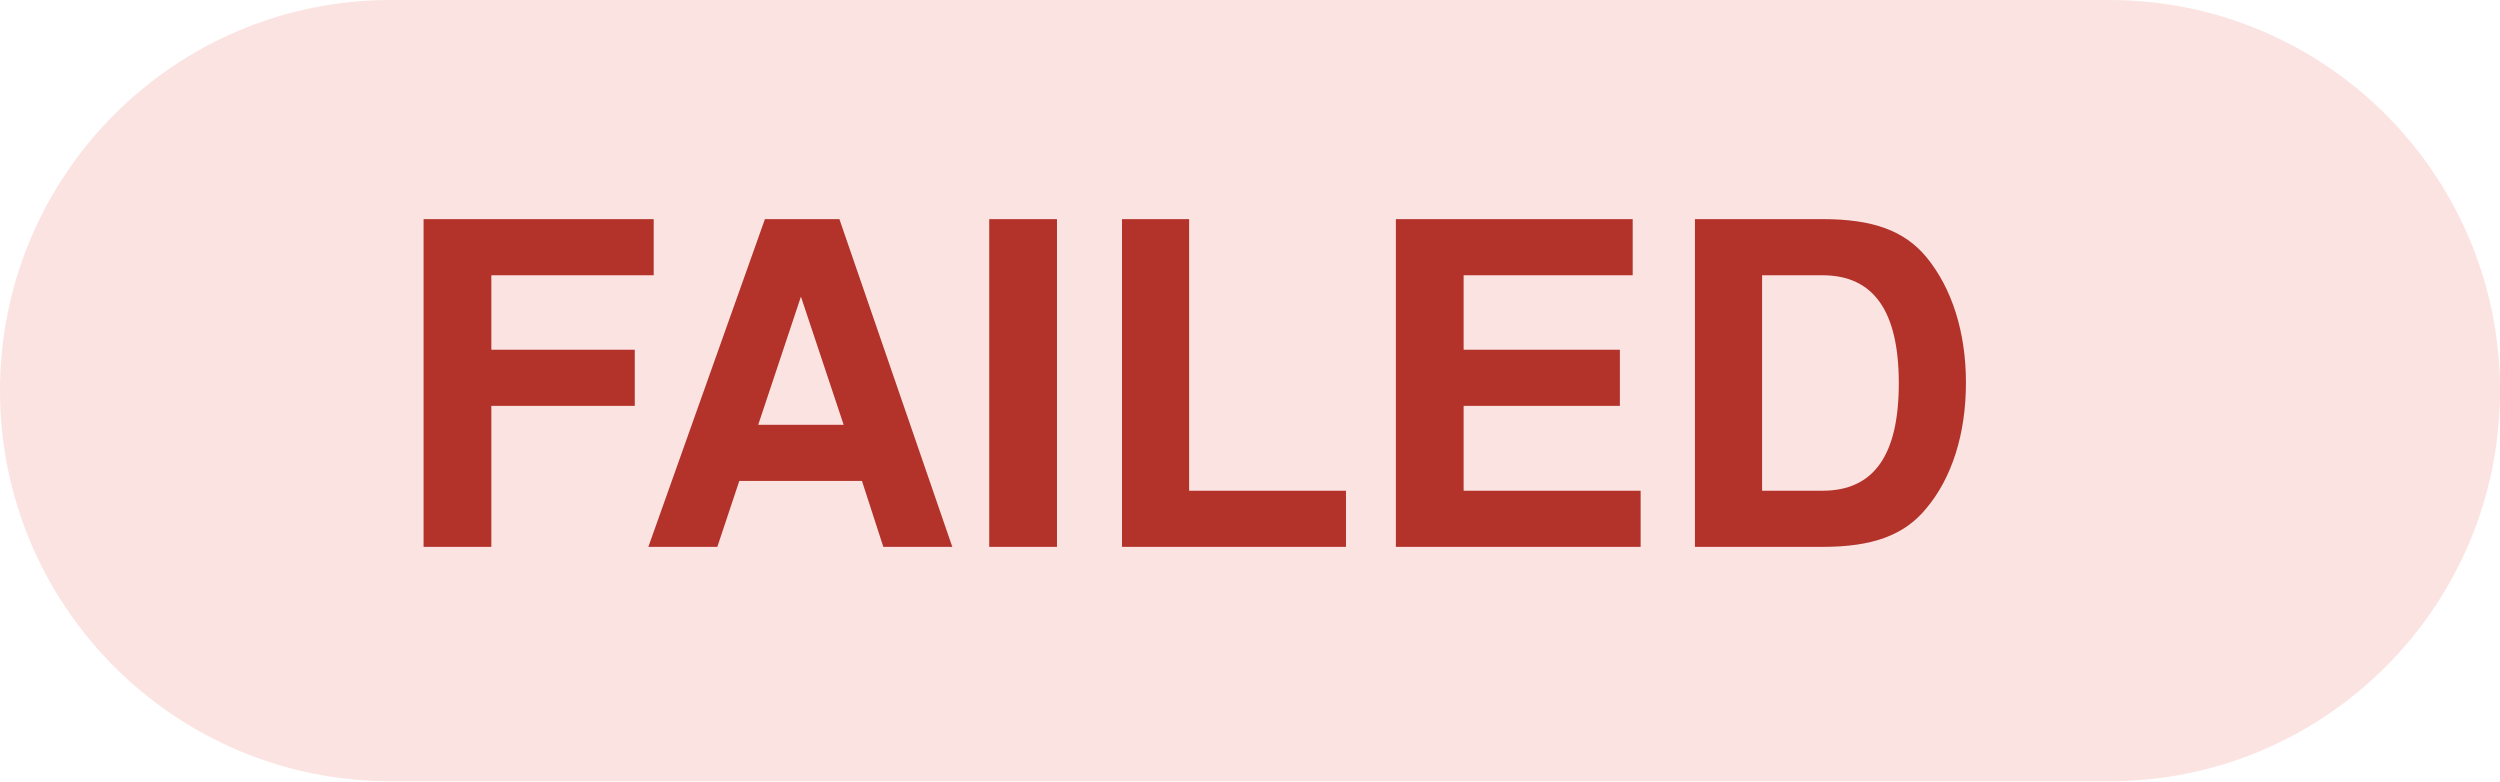
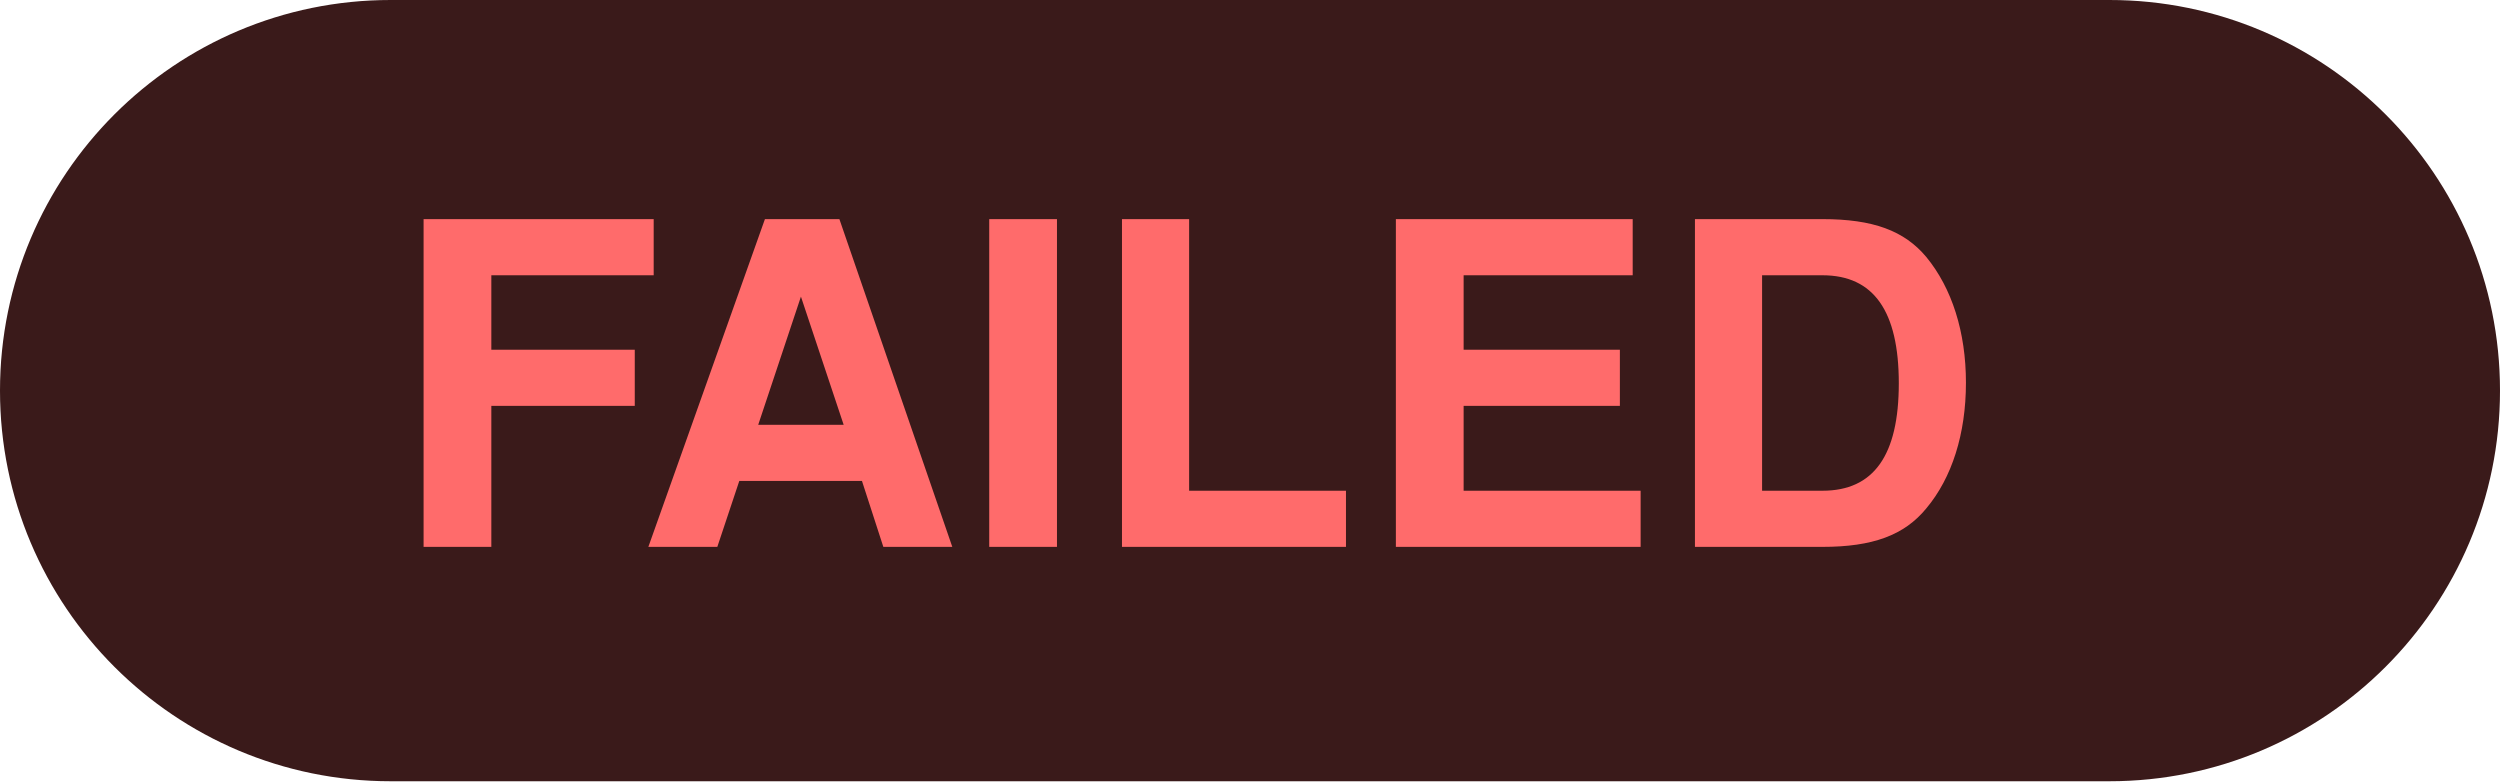
<svg xmlns="http://www.w3.org/2000/svg" width="64" height="20" viewBox="0 0 64 20" role="img" aria-label="FAILED">
-   <rect x="0" y="0" width="64" height="20" rx="10.0" fill="#fbe3e1" />
-   <text x="10" y="14" font-family="Segoe UI, Helvetica, Arial, sans-serif" font-size="11.5" font-weight="600" fill="#b3322a" textLength="44" lengthAdjust="spacingAndGlyphs">FAILED</text>
+   <rect x="0" y="0" width="64" height="20" rx="10.0" fill="#3a1a1a" />
+   <text x="10" y="14" font-family="Segoe UI, Helvetica, Arial, sans-serif" font-size="11.5" font-weight="600" fill="#ff6b6b" textLength="44" lengthAdjust="spacingAndGlyphs">FAILED</text>
</svg>
